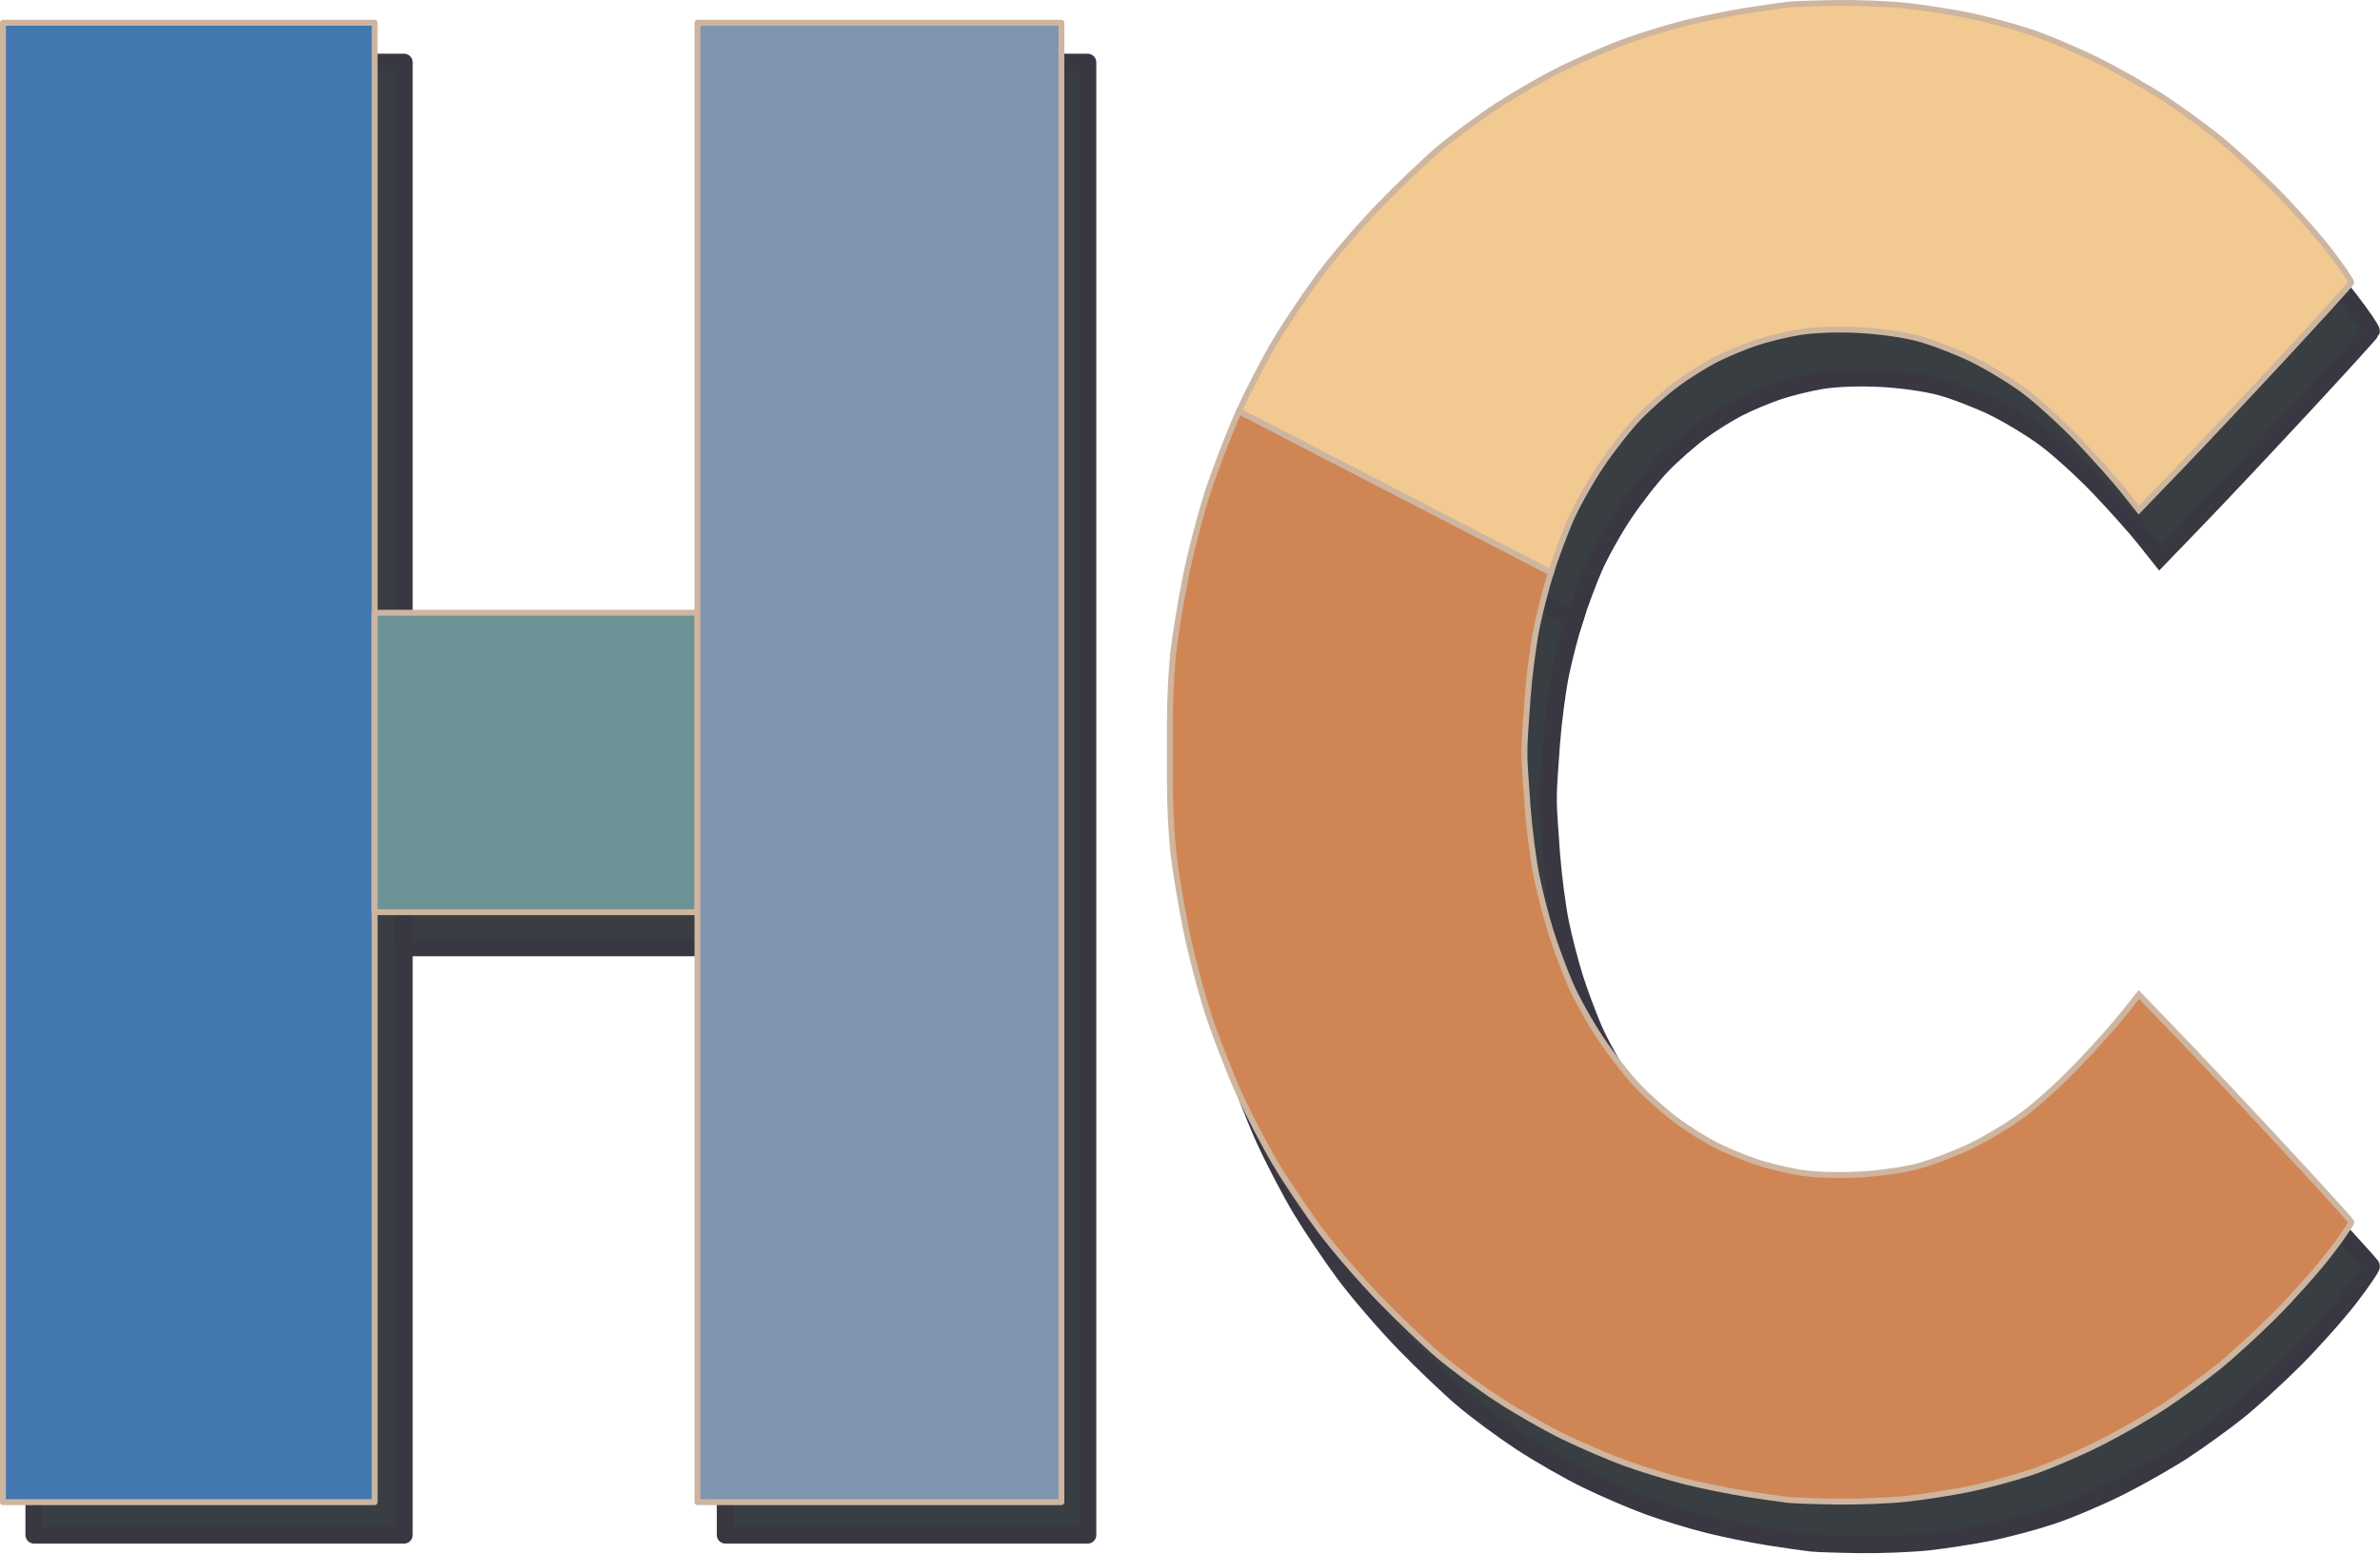
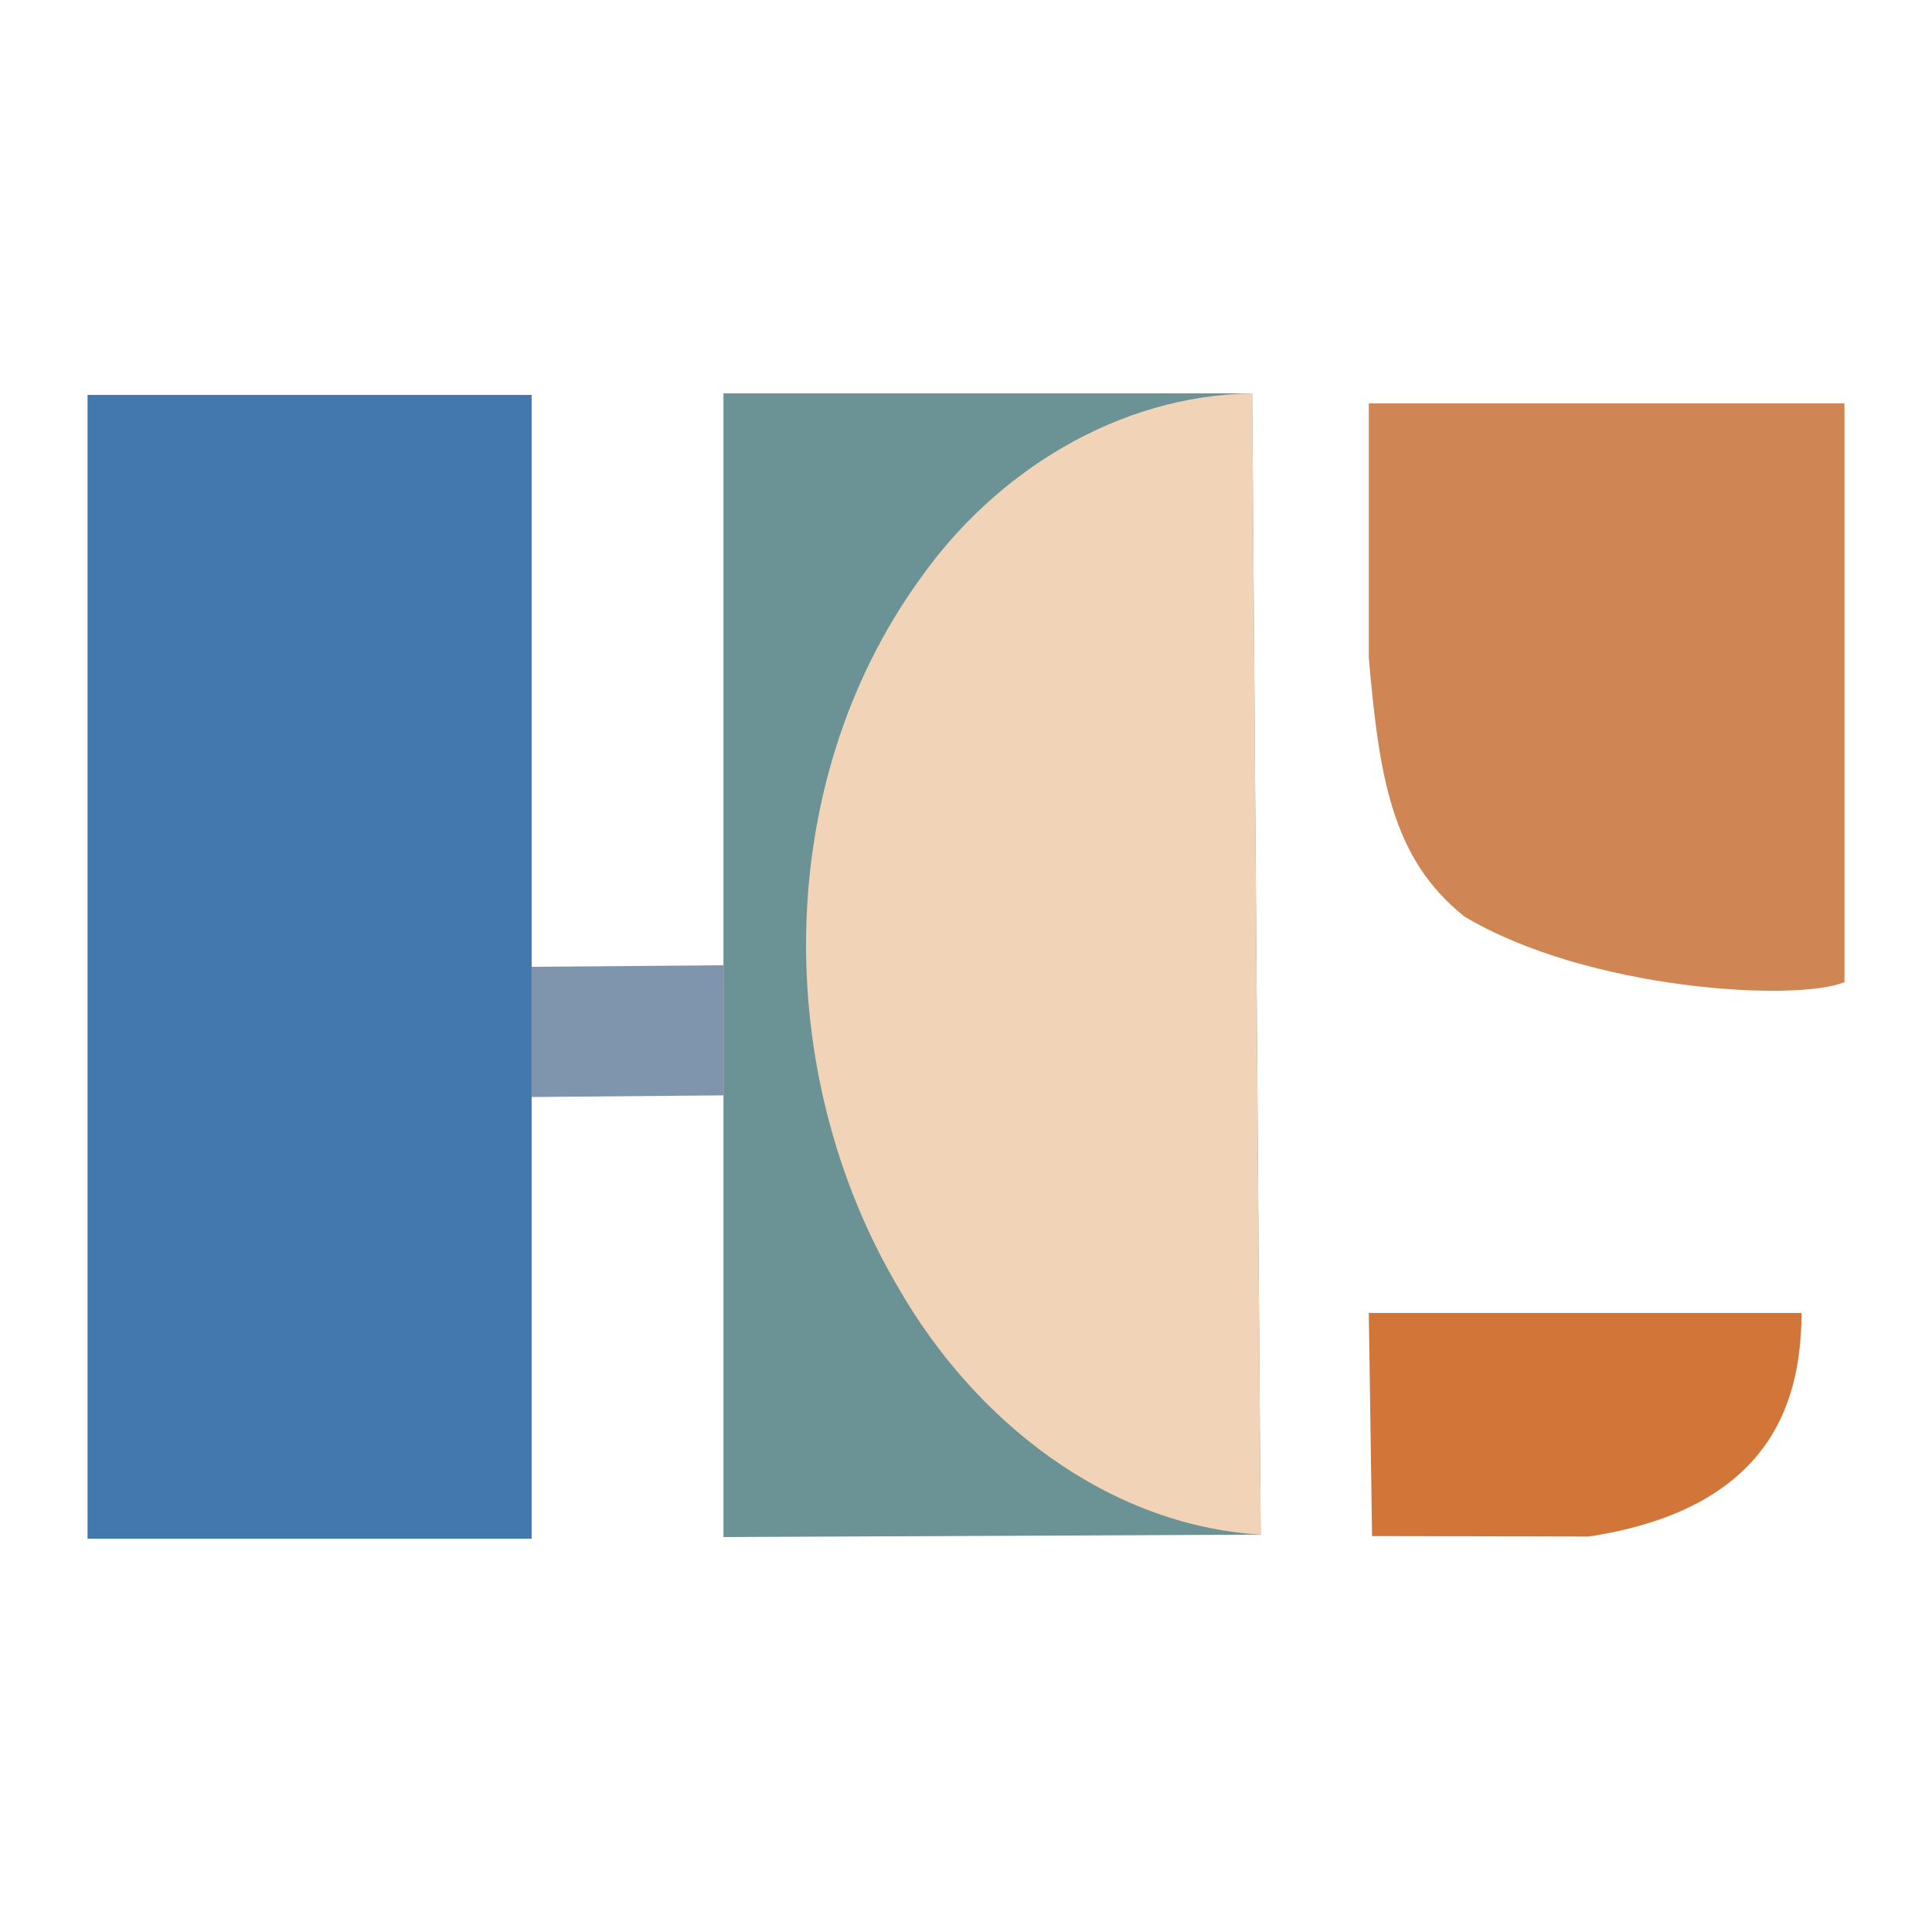
- <svg xmlns="http://www.w3.org/2000/svg" version="1.1" id="svg1" width="765.129" height="499.217" viewBox="0 0 765.129 499.217">
+ <svg xmlns="http://www.w3.org/2000/svg" width="64mm" height="64mm" viewBox="0 0 64 64" version="1.1" id="svg1">
  <defs id="defs1" />
-   <g id="g1" transform="translate(-152.7791,-247.5817)">
-     <g id="g20">
-       <g id="g19" style="fill:#383e42;fill-opacity:1;stroke:#393842;stroke-opacity:1">
-         <g id="g17" style="fill:#383e42;fill-opacity:1;stroke:#393842;stroke-width:1.005;stroke-opacity:1" transform="matrix(0.9954517,0,0,0.9954319,42.55355,17.13516)">
-           <rect style="font-variation-settings:'wdth' 87, 'wght' 700;fill:#383e42;fill-opacity:1;fill-rule:evenodd;stroke:#393842;stroke-width:5.562;stroke-linejoin:round;stroke-dasharray:none;stroke-opacity:1" id="rect15" width="119.496" height="475.5" x="121.724" y="251.629" />
-           <rect style="font-variation-settings:'wdth' 87, 'wght' 700;fill:#383e42;fill-opacity:1;fill-rule:evenodd;stroke:#393842;stroke-width:5.562;stroke-linejoin:round;stroke-dasharray:none;stroke-opacity:1" id="rect16" width="103.78" height="96.243" x="241.22" y="441.257" />
-           <rect style="font-variation-settings:'wdth' 87, 'wght' 700;fill:#383e42;fill-opacity:1;fill-rule:evenodd;stroke:#393842;stroke-width:5.562;stroke-linejoin:round;stroke-dasharray:none;stroke-opacity:1" id="rect17" width="117" height="475.5" x="345" y="251.629" />
-         </g>
-         <g id="g18" transform="matrix(0.9954517,0,0,0.9954319,26.365,7.55765)" style="fill:#383e42;fill-opacity:1;stroke:#393842;stroke-width:1.005;stroke-opacity:1">
-           <path id="path17" style="fill:#383e42;fill-opacity:1;stroke:#393842;stroke-width:5.562;stroke-dasharray:none;stroke-opacity:1" d="M 635.49,441.201 535.221,389.348 c -3.022,6.684 -7.463,18.132 -9.869,25.441 -2.406,7.309 -5.695,19.909 -7.311,28 -1.615,8.091 -3.409,19.081 -3.988,24.422 -0.579,5.341 -1.053,14.903 -1.053,21.25 V 498 v 2 9.539 c 0,6.347 0.474,15.909 1.053,21.25 0.579,5.341 2.373,16.331 3.988,24.422 1.615,8.091 4.905,20.691 7.311,28 2.406,7.309 6.847,18.758 9.869,25.441 3.022,6.684 8.371,16.955 11.887,22.824 3.516,5.869 9.985,15.476 14.377,21.348 4.392,5.872 12.942,15.782 19,22.023 6.058,6.241 14.616,14.397 19.016,18.123 4.4,3.726 12.79,9.922 18.645,13.77 5.855,3.848 15.449,9.337 21.32,12.197 5.871,2.86 14.92,6.737 20.109,8.615 5.189,1.878 13.82,4.507 19.18,5.842 5.36,1.335 14.246,3.134 19.746,3.998 5.5,0.864 11.575,1.733 13.5,1.93 1.925,0.197 9.03,0.43 15.789,0.518 6.759,0.088 16.659,-0.317 22,-0.898 5.341,-0.582 14.211,-1.957 19.711,-3.057 5.5,-1.099 14.558,-3.517 20.129,-5.373 5.571,-1.856 15.471,-6.059 22,-9.338 6.529,-3.279 15.921,-8.635 20.871,-11.902 4.95,-3.267 12.6,-8.794 17,-12.283 4.4,-3.489 12.753,-11.102 18.562,-16.916 5.81,-5.814 13.813,-14.8 17.785,-19.967 3.972,-5.167 7.094,-9.749 6.938,-10.184 -0.157,-0.434 -10.018,-11.281 -21.914,-24.105 -11.896,-12.824 -27.196,-29.083 -34,-36.133 L 824.5,576.865 l -5,6.283 c -2.75,3.455 -9.275,10.76 -14.5,16.232 -5.225,5.473 -13.061,12.601 -17.414,15.842 -4.353,3.241 -12.003,7.867 -17,10.281 -4.997,2.414 -12.686,5.351 -17.086,6.525 -4.678,1.248 -12.668,2.365 -19.24,2.691 -6.863,0.34 -14.191,0.081 -18.822,-0.666 -4.171,-0.673 -10.59,-2.246 -14.262,-3.496 -3.672,-1.25 -9.376,-3.639 -12.676,-5.309 -3.3,-1.669 -8.885,-5.16 -12.41,-7.758 -3.526,-2.598 -9.073,-7.484 -12.328,-10.857 -3.255,-3.374 -8.778,-10.41 -12.273,-15.635 -3.495,-5.225 -7.934,-13.191 -9.863,-17.701 -1.929,-4.51 -4.69,-11.935 -6.135,-16.5 -1.445,-4.565 -3.493,-12.494 -4.551,-17.621 -1.058,-5.128 -2.377,-15.253 -2.93,-22.5 -0.553,-7.247 -1.007,-14.415 -1.008,-15.928 L 627,499 l 0.002,-1.75 c 0.001,-1.512 0.455,-8.68 1.008,-15.928 0.553,-7.247 1.872,-17.372 2.93,-22.5 1.058,-5.128 3.106,-13.056 4.551,-17.621 z" />
-           <path id="path18" style="fill:#383e42;fill-opacity:1;stroke:#393842;stroke-width:5.562;stroke-dasharray:none;stroke-opacity:1" d="m 727.789,258.16 c -6.759,0.088 -13.864,0.321 -15.789,0.518 -1.925,0.197 -8,1.065 -13.5,1.93 -5.5,0.864 -14.386,2.663 -19.746,3.998 -5.36,1.335 -13.991,3.963 -19.18,5.842 -5.189,1.878 -14.238,5.755 -20.109,8.615 -5.871,2.86 -15.465,8.349 -21.32,12.197 -5.855,3.848 -14.245,10.044 -18.645,13.77 -4.4,3.726 -12.957,11.882 -19.016,18.123 -6.058,6.241 -14.608,16.151 -19,22.023 -4.392,5.872 -10.861,15.479 -14.377,21.348 -3.516,5.869 -8.864,16.14 -11.887,22.824 l 100.27,51.854 c 1.445,-4.565 4.206,-11.99 6.135,-16.5 1.929,-4.51 6.368,-12.476 9.863,-17.701 3.495,-5.225 9.018,-12.261 12.273,-15.635 3.255,-3.374 8.803,-8.259 12.328,-10.857 3.526,-2.598 9.11,-6.089 12.41,-7.758 3.3,-1.669 9.004,-4.059 12.676,-5.309 3.672,-1.25 10.09,-2.823 14.262,-3.496 4.631,-0.747 11.96,-1.006 18.822,-0.666 6.572,0.326 14.562,1.443 19.24,2.691 4.4,1.174 12.089,4.111 17.086,6.525 4.997,2.414 12.647,7.04 17,10.281 4.353,3.241 12.189,10.369 17.414,15.842 5.225,5.473 11.75,12.777 14.5,16.232 l 5,6.283 12.371,-12.818 c 6.804,-7.049 22.104,-23.309 34,-36.133 11.896,-12.824 21.757,-23.671 21.914,-24.105 0.157,-0.434 -2.965,-5.017 -6.938,-10.184 -3.972,-5.167 -11.975,-14.152 -17.785,-19.967 -5.81,-5.814 -14.162,-13.427 -18.562,-16.916 -4.4,-3.489 -12.05,-9.016 -17,-12.283 -4.95,-3.267 -14.342,-8.623 -20.871,-11.902 -6.529,-3.279 -16.429,-7.481 -22,-9.338 -5.571,-1.856 -14.629,-4.274 -20.129,-5.373 -5.5,-1.099 -14.37,-2.475 -19.711,-3.057 -5.341,-0.582 -15.241,-0.986 -22,-0.898 z" />
-         </g>
+   <g id="layer1">
+     <g id="g15" transform="matrix(1.323035,0,0,1.325114,-0.7394191,-11.07271)" style="stroke-width:0;stroke-dasharray:none">
+       <path style="display:inline;fill:#4278ad;fill-opacity:1;fill-rule:evenodd;stroke:#f8f5f2;stroke-width:0;stroke-linejoin:round;stroke-dasharray:none;stroke-opacity:1" d="M 2.751,18.229 H 13.87 V 46.821 H 2.751 Z" id="path11" />
+       <path style="display:inline;fill:#6b9294;fill-opacity:1;fill-rule:evenodd;stroke:#f8f5f2;stroke-width:0;stroke-linejoin:round;stroke-dasharray:none;stroke-opacity:1" d="M 18.673,18.189 H 31.911 l 0.213,28.531 -13.451,0.061 z" id="path12" />
+       <path style="display:inline;fill:#7f94ad;fill-opacity:1;fill-rule:evenodd;stroke:#f8f5f2;stroke-width:0;stroke-linejoin:round;stroke-dasharray:none;stroke-opacity:1" d="m 13.87,32.525 4.803,-0.039 v 3.253 l -4.803,0.041 z" id="path13" />
+       <g id="g14" transform="translate(-14.26023,-0.03945004)" style="stroke:#f8f5f2;stroke-width:0;stroke-dasharray:none;stroke-opacity:1">
+         <path style="display:inline;fill:#d08654;fill-opacity:1;fill-rule:evenodd;stroke:#f8f5f2;stroke-width:0;stroke-linejoin:round;stroke-dasharray:none;stroke-opacity:1" d="m 49.091,18.479 v 6.367 c 0.262,2.962 0.569,5.007 2.391,6.459 3.081,1.844 8.303,2.143 9.519,1.643 v -14.469 z" id="path9" />
+         <path style="display:inline;fill:#d27538;fill-opacity:1;fill-rule:evenodd;stroke:#f8f5f2;stroke-width:0;stroke-linejoin:round;stroke-dasharray:none;stroke-opacity:1" d="m 49.091,41.217 0.082,5.579 5.426,0.011 C 59.401,46.073 59.911,43.15 59.927,41.217 Z" id="path10" />
+         <path style="fill:#f1d3b7;fill-opacity:1;fill-rule:evenodd;stroke:#f8f5f2;stroke-width:0;stroke-linejoin:round;stroke-dasharray:none;stroke-opacity:1" d="m 46.171,18.229 0.213,28.531 c -3.876,-0.236 -7.179,-2.879 -9.065,-6.161 -3.184,-5.366 -3.158,-12.604 0.515,-17.703 1.902,-2.708 4.977,-4.618 8.337,-4.667 z" id="path14" />
      </g>
-     </g>
-     <g id="g14" style="stroke:#ceb5a0;stroke-width:1.89;stroke-dasharray:none;stroke-opacity:1" transform="translate(32,3.265287)">
-       <rect style="font-variation-settings:'wdth' 87, 'wght' 700;fill:#4278ad;fill-opacity:1;fill-rule:evenodd;stroke:#ceb5a0;stroke-width:1.89;stroke-linejoin:round;stroke-dasharray:none;stroke-opacity:1" id="rect11" width="119.496" height="475.5" x="121.724" y="251.629" />
-       <rect style="font-variation-settings:'wdth' 87, 'wght' 700;fill:#6b9294;fill-opacity:1;fill-rule:evenodd;stroke:#ceb5a0;stroke-width:1.89;stroke-linejoin:round;stroke-dasharray:none;stroke-opacity:1" id="rect12" width="103.78" height="96.243" x="241.22" y="441.257" />
-       <rect style="font-variation-settings:'wdth' 87, 'wght' 700;fill:#7f94ad;fill-opacity:1;fill-rule:evenodd;stroke:#ceb5a0;stroke-width:1.89;stroke-linejoin:round;stroke-dasharray:none;stroke-opacity:1" id="rect13" width="117" height="475.5" x="345" y="251.629" />
-     </g>
-     <g id="g15" transform="translate(15.88367,-9.621445)" style="stroke:#ceb5a0;stroke-width:1.89;stroke-dasharray:none;stroke-opacity:1">
-       <path id="path13-6" style="fill:#d08654;fill-opacity:1;stroke:#ceb5a0;stroke-width:1.89;stroke-dasharray:none;stroke-opacity:1" d="M 635.49,441.201 535.221,389.348 c -3.022,6.684 -7.463,18.132 -9.869,25.441 -2.406,7.309 -5.695,19.909 -7.311,28 -1.615,8.091 -3.409,19.081 -3.988,24.422 -0.579,5.341 -1.053,14.903 -1.053,21.25 V 498 v 2 9.539 c 0,6.347 0.474,15.909 1.053,21.25 0.579,5.341 2.373,16.331 3.988,24.422 1.615,8.091 4.905,20.691 7.311,28 2.406,7.309 6.847,18.758 9.869,25.441 3.022,6.684 8.371,16.955 11.887,22.824 3.516,5.869 9.985,15.476 14.377,21.348 4.392,5.872 12.942,15.782 19,22.023 6.058,6.241 14.616,14.397 19.016,18.123 4.4,3.726 12.79,9.922 18.645,13.77 5.855,3.848 15.449,9.337 21.32,12.197 5.871,2.86 14.92,6.737 20.109,8.615 5.189,1.878 13.82,4.507 19.18,5.842 5.36,1.335 14.246,3.134 19.746,3.998 5.5,0.864 11.575,1.733 13.5,1.93 1.925,0.197 9.03,0.43 15.789,0.518 6.759,0.088 16.659,-0.317 22,-0.898 5.341,-0.582 14.211,-1.957 19.711,-3.057 5.5,-1.099 14.558,-3.517 20.129,-5.373 5.571,-1.856 15.471,-6.059 22,-9.338 6.529,-3.279 15.921,-8.635 20.871,-11.902 4.95,-3.267 12.6,-8.794 17,-12.283 4.4,-3.489 12.753,-11.102 18.562,-16.916 5.81,-5.814 13.813,-14.8 17.785,-19.967 3.972,-5.167 7.094,-9.749 6.938,-10.184 -0.157,-0.434 -10.018,-11.281 -21.914,-24.105 -11.896,-12.824 -27.196,-29.083 -34,-36.133 L 824.5,576.865 l -5,6.283 c -2.75,3.455 -9.275,10.76 -14.5,16.232 -5.225,5.473 -13.061,12.601 -17.414,15.842 -4.353,3.241 -12.003,7.867 -17,10.281 -4.997,2.414 -12.686,5.351 -17.086,6.525 -4.678,1.248 -12.668,2.365 -19.24,2.691 -6.863,0.34 -14.191,0.081 -18.822,-0.666 -4.171,-0.673 -10.59,-2.246 -14.262,-3.496 -3.672,-1.25 -9.376,-3.639 -12.676,-5.309 -3.3,-1.669 -8.885,-5.16 -12.41,-7.758 -3.526,-2.598 -9.073,-7.484 -12.328,-10.857 -3.255,-3.374 -8.778,-10.41 -12.273,-15.635 -3.495,-5.225 -7.934,-13.191 -9.863,-17.701 -1.929,-4.51 -4.69,-11.935 -6.135,-16.5 -1.445,-4.565 -3.493,-12.494 -4.551,-17.621 -1.058,-5.128 -2.377,-15.253 -2.93,-22.5 -0.553,-7.247 -1.007,-14.415 -1.008,-15.928 L 627,499 l 0.002,-1.75 c 0.001,-1.512 0.455,-8.68 1.008,-15.928 0.553,-7.247 1.872,-17.372 2.93,-22.5 1.058,-5.128 3.106,-13.056 4.551,-17.621 z" />
-       <path id="path13" style="fill:#f2ca91;stroke:#ceb5a0;stroke-width:1.89;stroke-dasharray:none;stroke-opacity:1" d="m 727.789,258.16 c -6.759,0.088 -13.864,0.321 -15.789,0.518 -1.925,0.197 -8,1.065 -13.5,1.93 -5.5,0.864 -14.386,2.663 -19.746,3.998 -5.36,1.335 -13.991,3.963 -19.18,5.842 -5.189,1.878 -14.238,5.755 -20.109,8.615 -5.871,2.86 -15.465,8.349 -21.32,12.197 -5.855,3.848 -14.245,10.044 -18.645,13.77 -4.4,3.726 -12.957,11.882 -19.016,18.123 -6.058,6.241 -14.608,16.151 -19,22.023 -4.392,5.872 -10.861,15.479 -14.377,21.348 -3.516,5.869 -8.864,16.14 -11.887,22.824 l 100.27,51.854 c 1.445,-4.565 4.206,-11.99 6.135,-16.5 1.929,-4.51 6.368,-12.476 9.863,-17.701 3.495,-5.225 9.018,-12.261 12.273,-15.635 3.255,-3.374 8.803,-8.259 12.328,-10.857 3.526,-2.598 9.11,-6.089 12.41,-7.758 3.3,-1.669 9.004,-4.059 12.676,-5.309 3.672,-1.25 10.09,-2.823 14.262,-3.496 4.631,-0.747 11.96,-1.006 18.822,-0.666 6.572,0.326 14.562,1.443 19.24,2.691 4.4,1.174 12.089,4.111 17.086,6.525 4.997,2.414 12.647,7.04 17,10.281 4.353,3.241 12.189,10.369 17.414,15.842 5.225,5.473 11.75,12.777 14.5,16.232 l 5,6.283 12.371,-12.818 c 6.804,-7.049 22.104,-23.309 34,-36.133 11.896,-12.824 21.757,-23.671 21.914,-24.105 0.157,-0.434 -2.965,-5.017 -6.938,-10.184 -3.972,-5.167 -11.975,-14.152 -17.785,-19.967 -5.81,-5.814 -14.162,-13.427 -18.562,-16.916 -4.4,-3.489 -12.05,-9.016 -17,-12.283 -4.95,-3.267 -14.342,-8.623 -20.871,-11.902 -6.529,-3.279 -16.429,-7.481 -22,-9.338 -5.571,-1.856 -14.629,-4.274 -20.129,-5.373 -5.5,-1.099 -14.37,-2.475 -19.711,-3.057 -5.341,-0.582 -15.241,-0.986 -22,-0.898 z" />
    </g>
  </g>
</svg>
